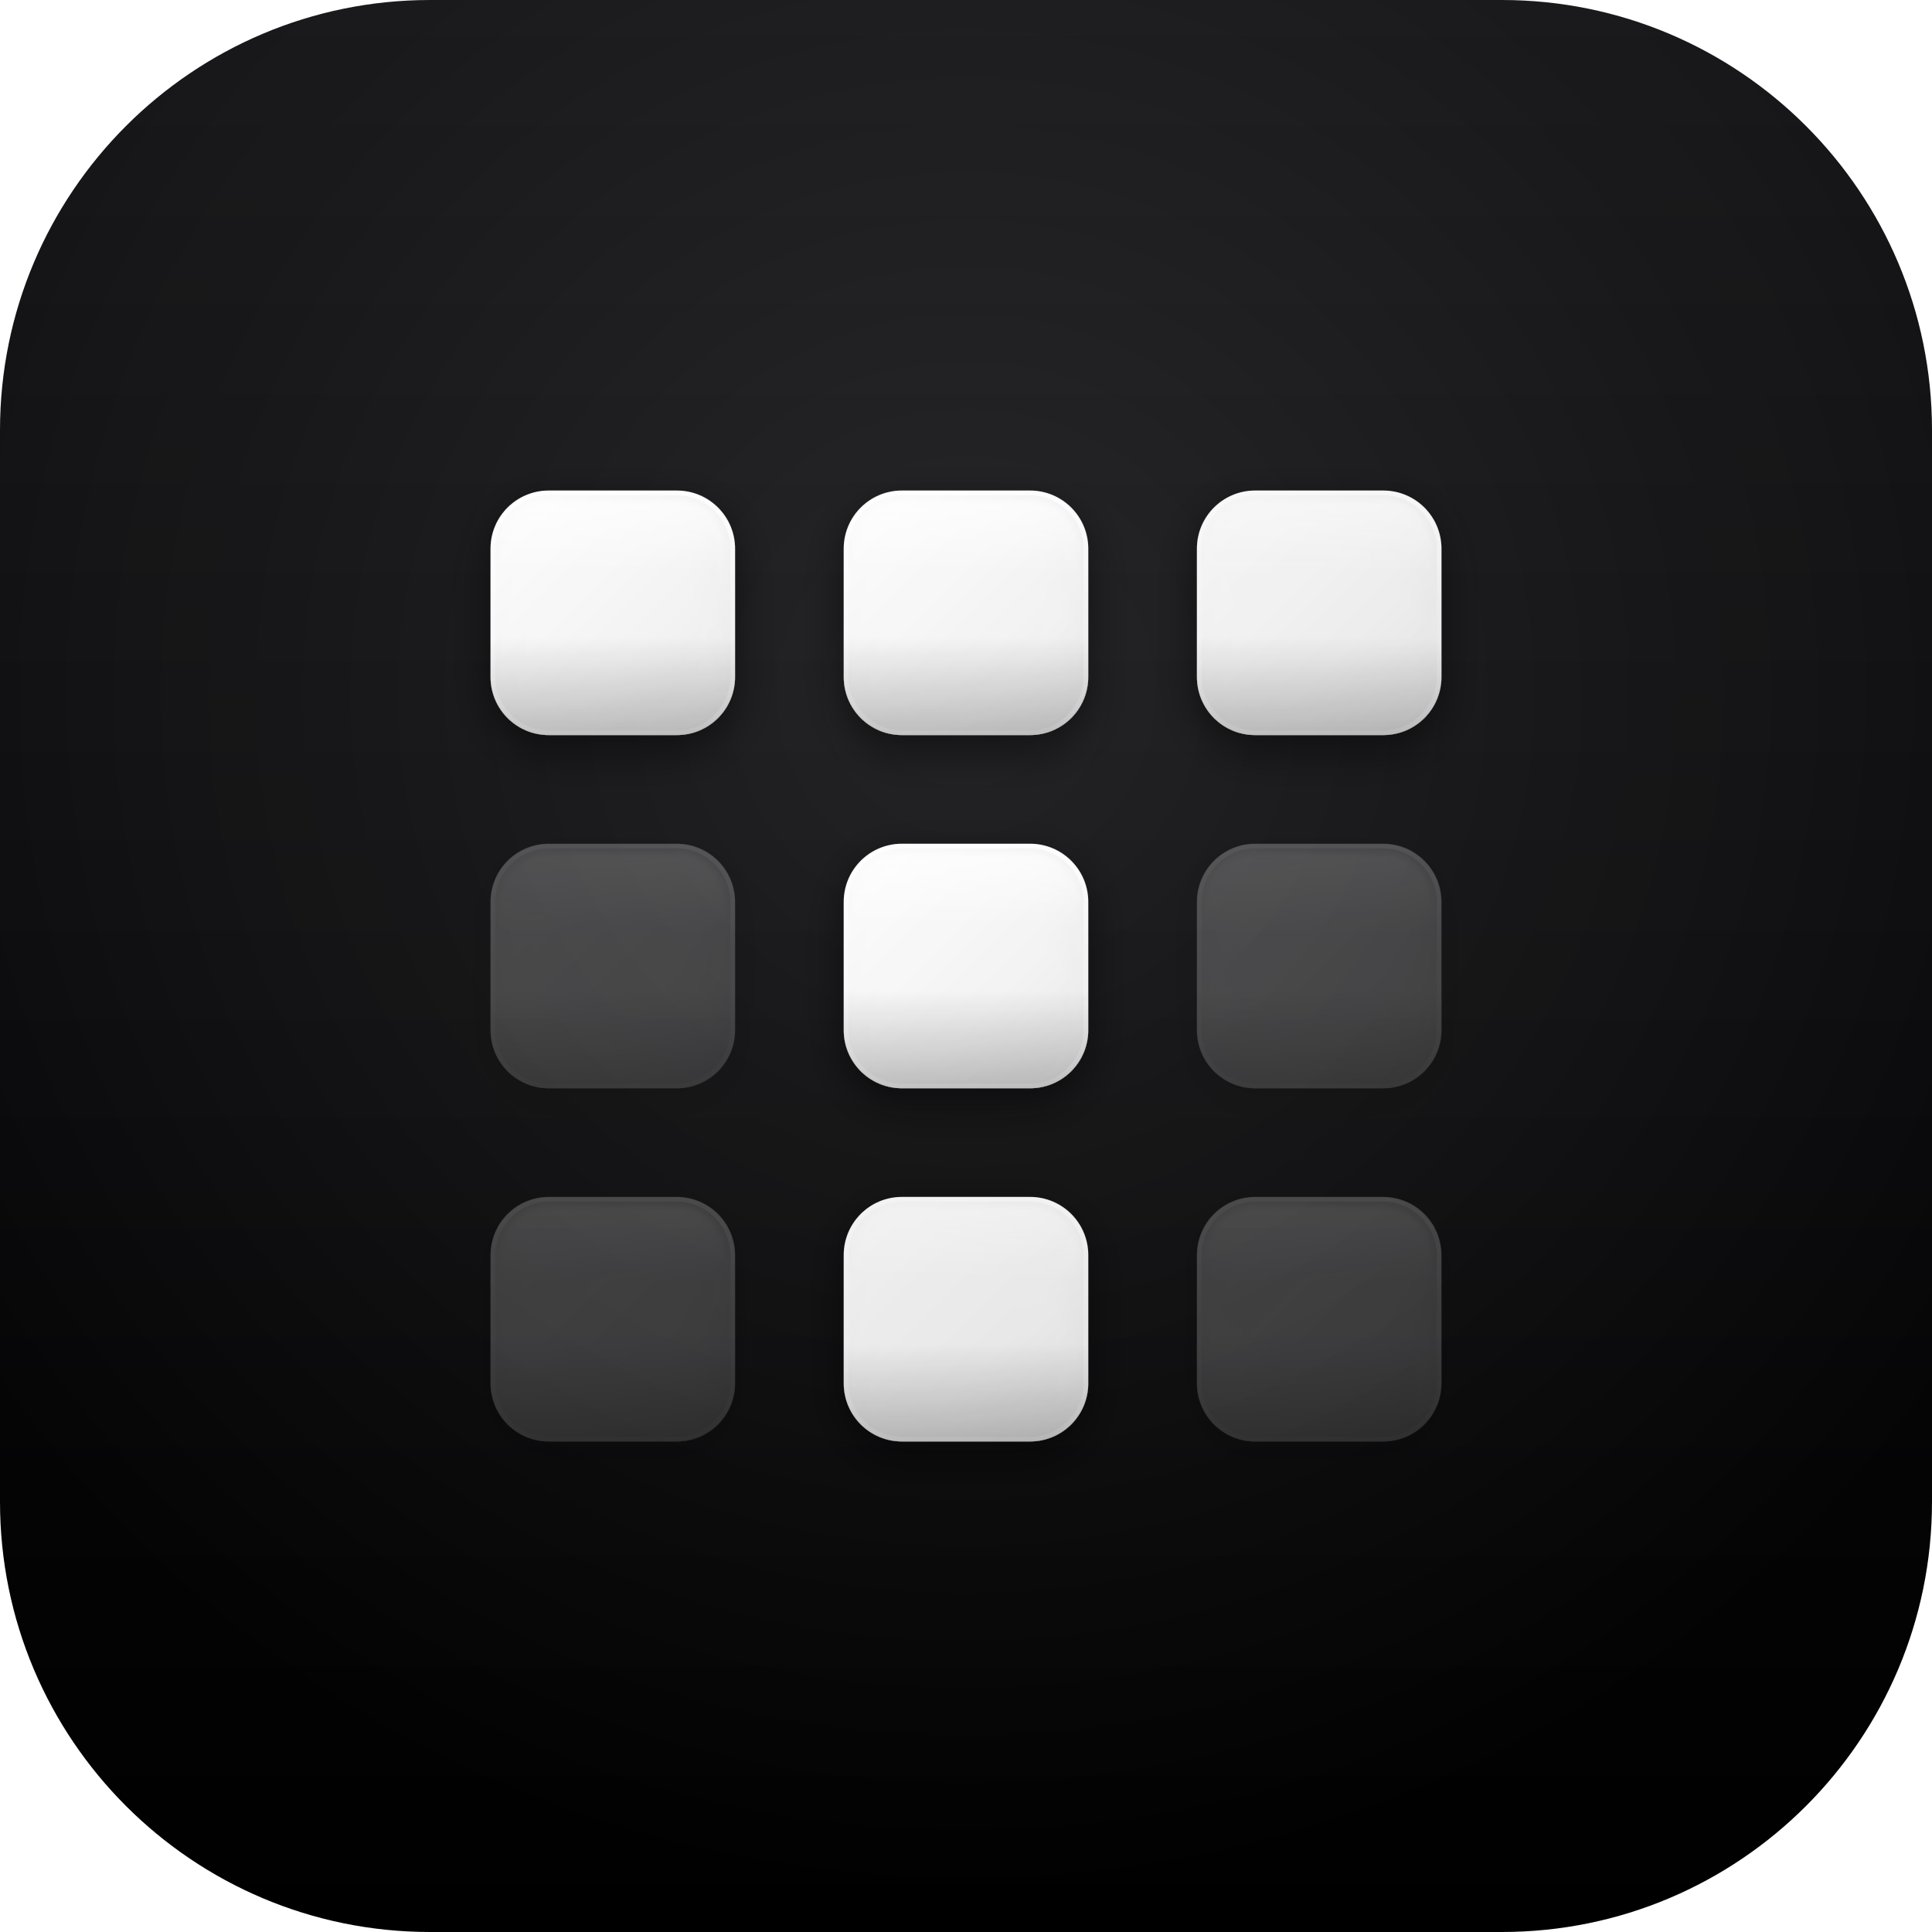
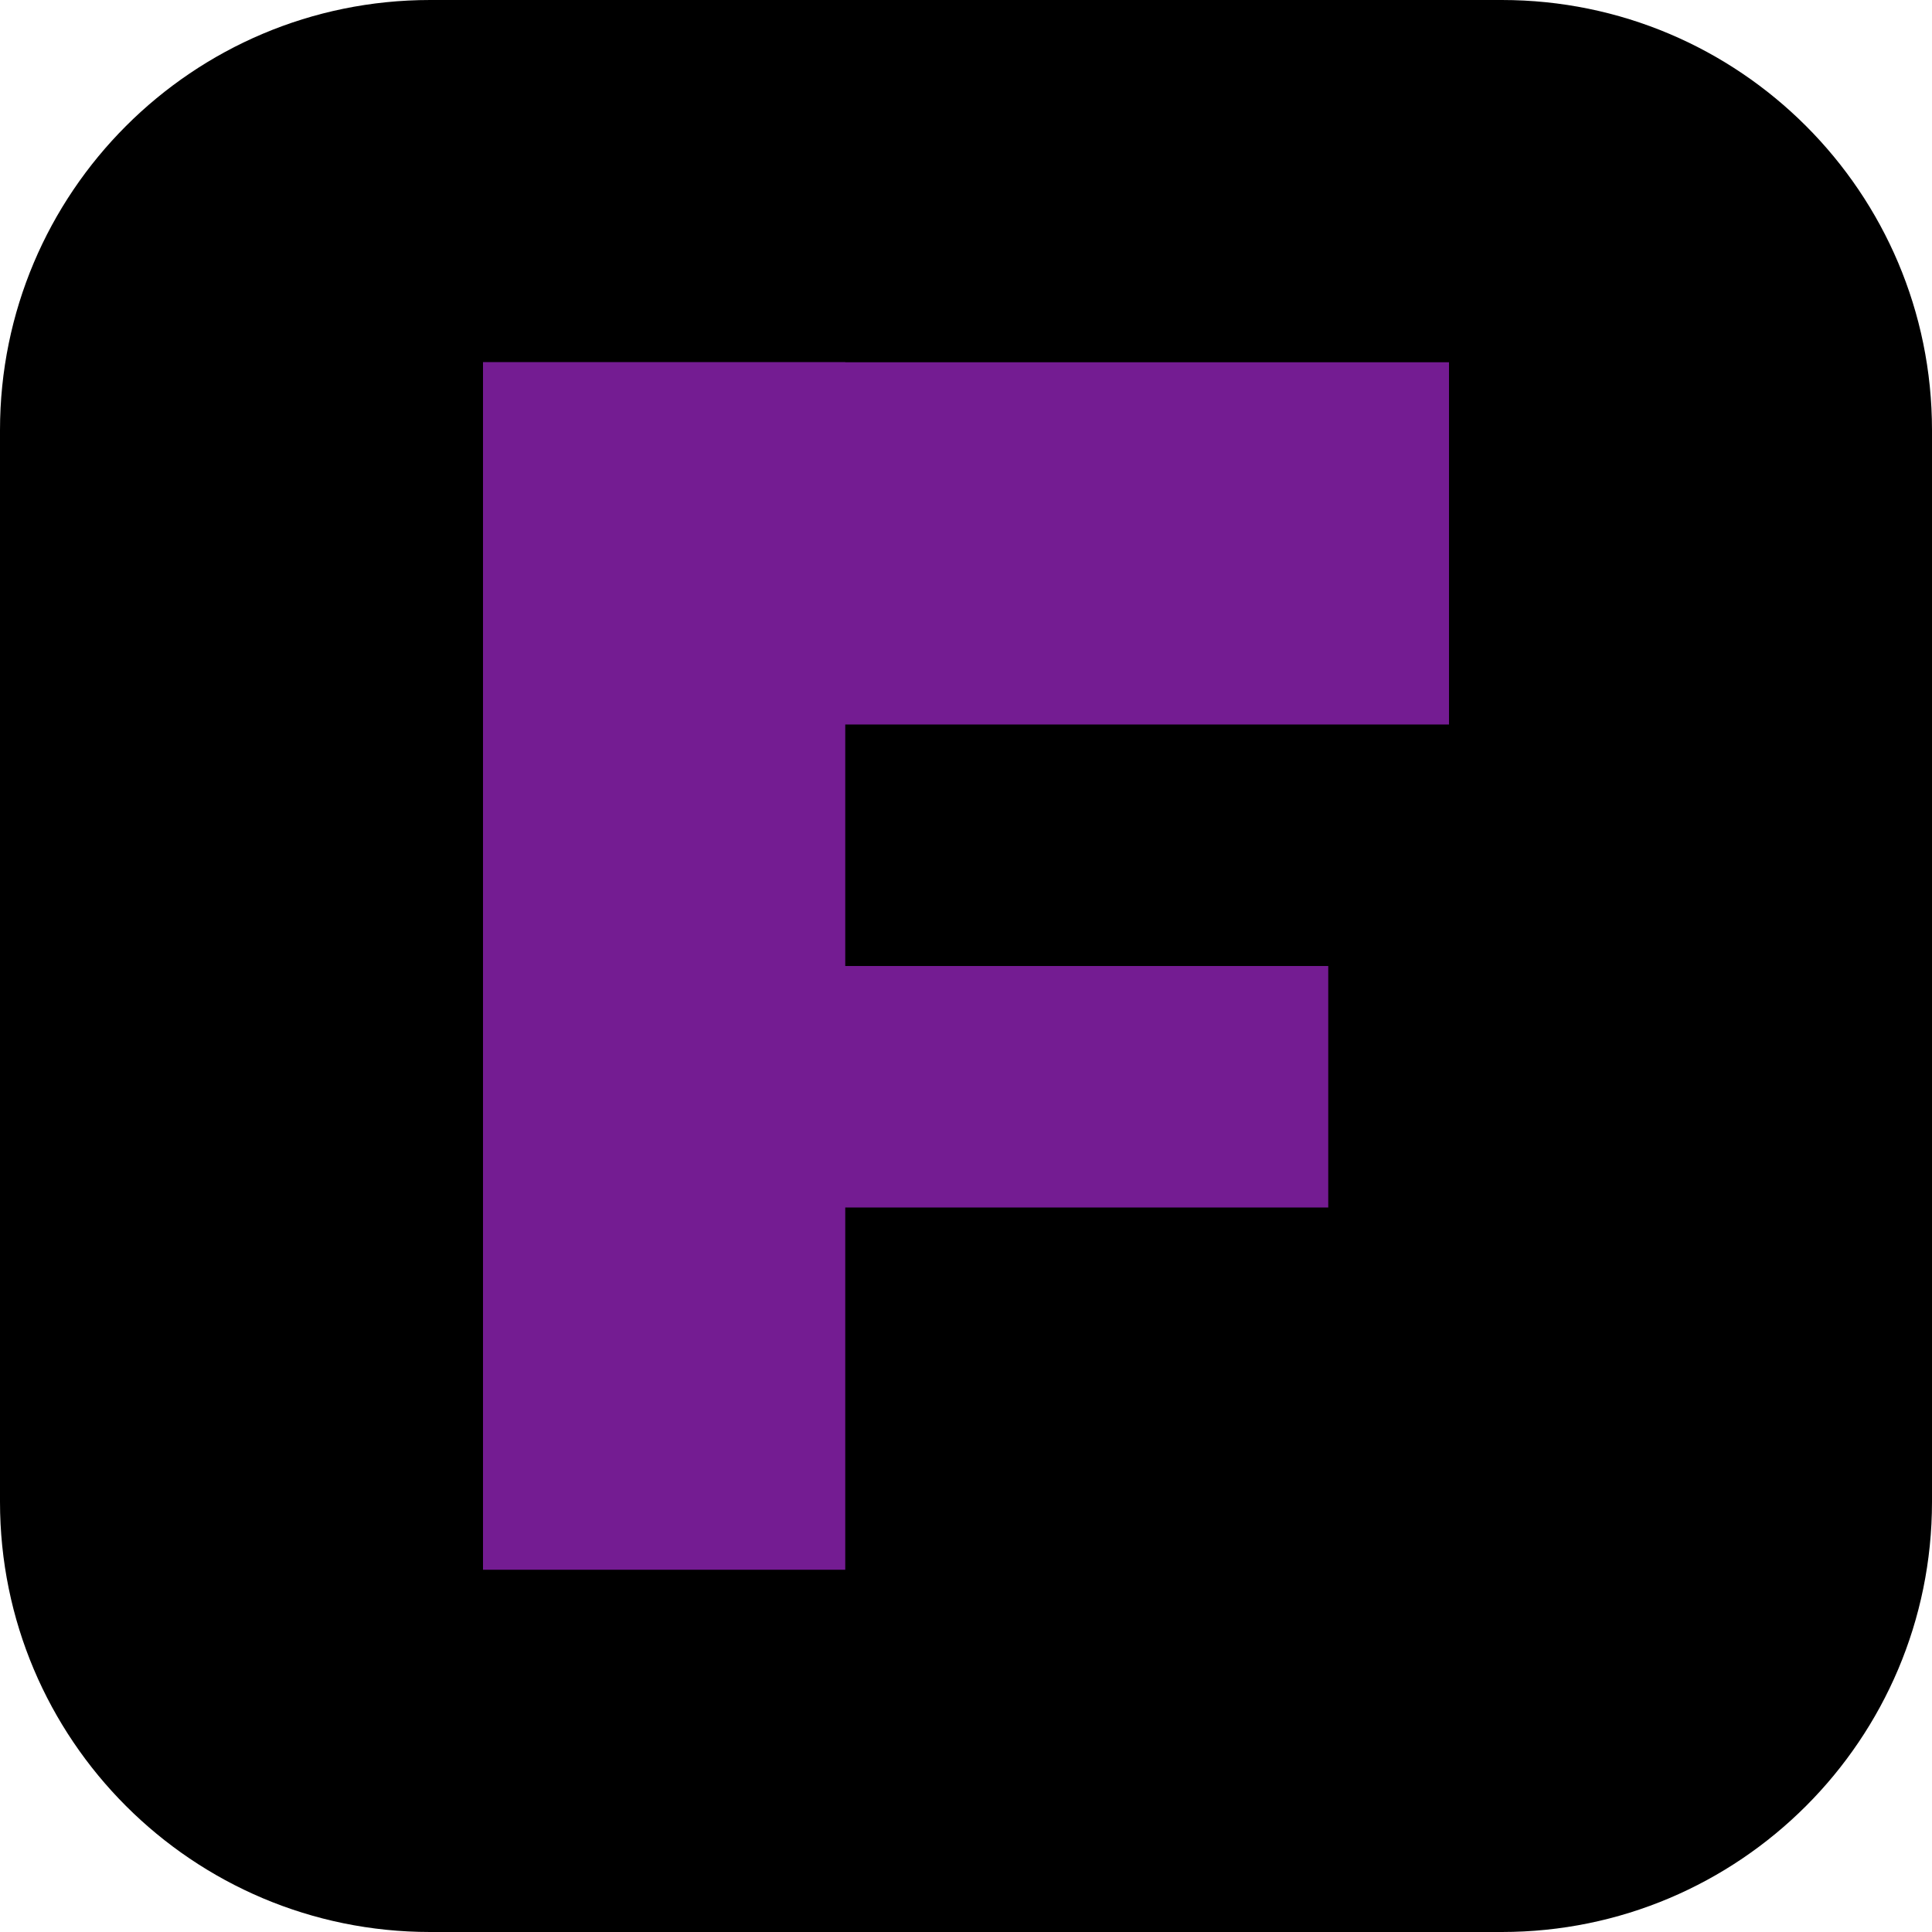
<svg xmlns="http://www.w3.org/2000/svg" viewBox="0 0 512 512" width="1024" height="1024" role="img" aria-label="fyolo">
-   <defs>
-     <linearGradient id="bg" x1="0" y1="0" x2="0" y2="1">
-       <stop offset="0" stop-color="#141417" />
-       <stop offset="0.55" stop-color="#08080a" />
-       <stop offset="1" stop-color="#000000" />
-     </linearGradient>
-     <radialGradient id="bgGlow" cx="0.5" cy="0.36" r="0.62">
-       <stop offset="0" stop-color="#ffffff" stop-opacity="0.10" />
-       <stop offset="1" stop-color="#ffffff" stop-opacity="0" />
-     </radialGradient>
-     <linearGradient id="glassFill" x1="0" y1="0" x2="1" y2="1">
-       <stop offset="0" stop-color="#ffffff" stop-opacity="0.82" />
-       <stop offset="0.5" stop-color="#ffffff" stop-opacity="0.74" />
-       <stop offset="1" stop-color="#ffffff" stop-opacity="0.66" />
-     </linearGradient>
-     <linearGradient id="rim" x1="0" y1="0" x2="0" y2="1">
-       <stop offset="0" stop-color="#ffffff" stop-opacity="0.85" />
-       <stop offset="0.45" stop-color="#ffffff" stop-opacity="0.28" />
-       <stop offset="1" stop-color="#ffffff" stop-opacity="0.10" />
-     </linearGradient>
-     <linearGradient id="sheen" x1="0" y1="0" x2="0" y2="1">
-       <stop offset="0" stop-color="#ffffff" stop-opacity="0.7" />
-       <stop offset="0.32" stop-color="#ffffff" stop-opacity="0" />
-     </linearGradient>
-     <linearGradient id="innerShade" x1="0" y1="0" x2="0" y2="1">
-       <stop offset="0.6" stop-color="#000000" stop-opacity="0" />
-       <stop offset="1" stop-color="#000000" stop-opacity="0.22" />
-     </linearGradient>
-     <filter id="cast" x="-60%" y="-60%" width="220%" height="220%">
-       <feDropShadow dx="0" dy="5" stdDeviation="7" flood-color="#000000" flood-opacity="0.55" />
-     </filter>
-     <filter id="soften" x="-40%" y="-40%" width="180%" height="180%">
-       <feGaussianBlur stdDeviation="1.1" />
-     </filter>
-     <g id="tile" transform="scale(0.9)">
-       <rect width="80" height="80" rx="19" fill="url(#glassFill)" filter="url(#cast)" />
-       <rect width="80" height="80" rx="19" fill="url(#innerShade)" />
-       <rect x="3" y="3" width="74" height="74" rx="16" fill="url(#sheen)" filter="url(#soften)" />
-       <rect x="0.8" y="0.8" width="78.4" height="78.4" rx="18.4" fill="none" stroke="url(#rim)" stroke-width="1.4" />
-     </g>
-     <linearGradient id="glassFillBright" x1="0" y1="0" x2="1" y2="1">
-       <stop offset="0" stop-color="#ffffff" stop-opacity="0.98" />
-       <stop offset="0.5" stop-color="#ffffff" stop-opacity="0.94" />
-       <stop offset="1" stop-color="#ffffff" stop-opacity="0.88" />
-     </linearGradient>
-     <g id="tileBright" transform="scale(0.9)">
-       <rect width="80" height="80" rx="19" fill="url(#glassFillBright)" filter="url(#cast)" />
-       <rect width="80" height="80" rx="19" fill="url(#innerShade)" />
-       <rect x="3" y="3" width="74" height="74" rx="16" fill="url(#sheen)" filter="url(#soften)" />
-       <rect x="0.8" y="0.8" width="78.4" height="78.4" rx="18.4" fill="none" stroke="url(#rim)" stroke-width="1.4" />
-     </g>
-   </defs>
-   <rect x="0" y="0" width="512" height="512" rx="114" fill="url(#bg)" />
-   <rect x="0" y="0" width="512" height="512" rx="114" fill="url(#bgGlow)" />
-   <g transform="translate(256 256) scale(0.9) translate(-256 -256)">
-     <use href="#tileBright" x="220" y="220" opacity="1.00" />
-     <use href="#tileBright" x="116" y="116" opacity="1.00" />
-     <use href="#tileBright" x="220" y="116" opacity="1.00" />
-     <use href="#tileBright" x="324" y="116" opacity="0.97" />
-     <use href="#tile" x="324" y="220" opacity="0.26" />
-     <use href="#tile" x="324" y="324" opacity="0.24" />
-     <use href="#tileBright" x="220" y="324" opacity="0.95" />
-     <use href="#tile" x="116" y="324" opacity="0.24" />
-     <use href="#tile" x="116" y="220" opacity="0.26" />
+   <rect width="512" height="512" rx="114" fill="#000000" />
+   <g fill="#741c92">
+     <rect x="128" y="96" width="96" height="320" />
+     <rect x="128" y="96" width="256" height="96" />
+     <rect x="128" y="256" width="224" height="64" />
  </g>
</svg>
